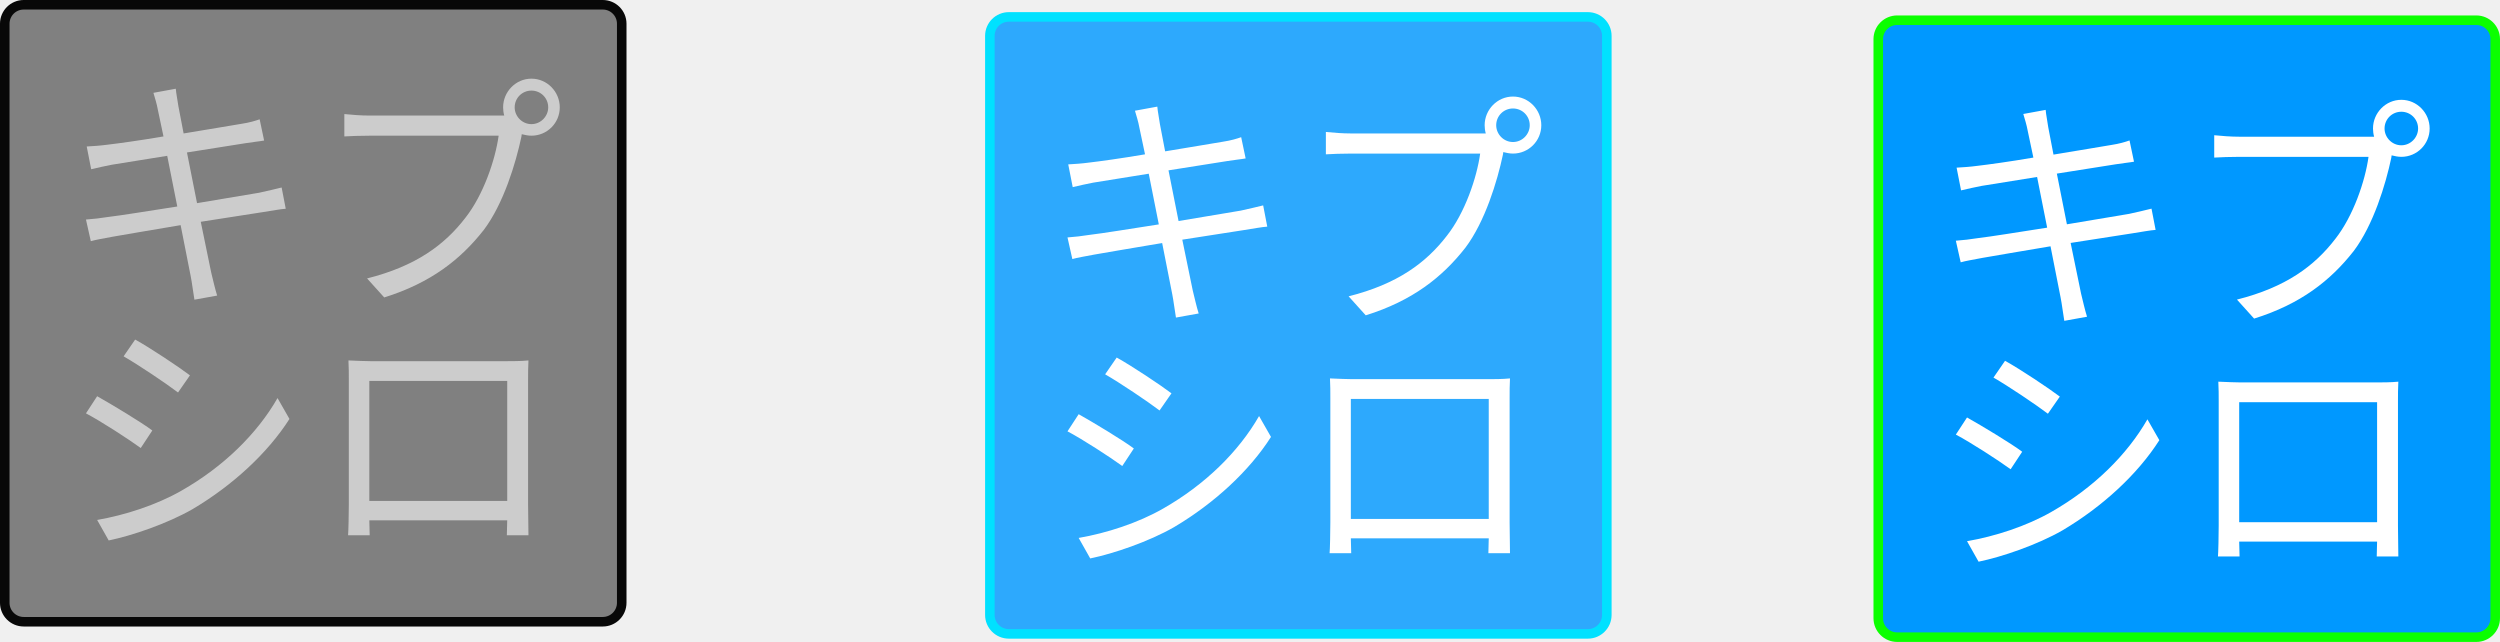
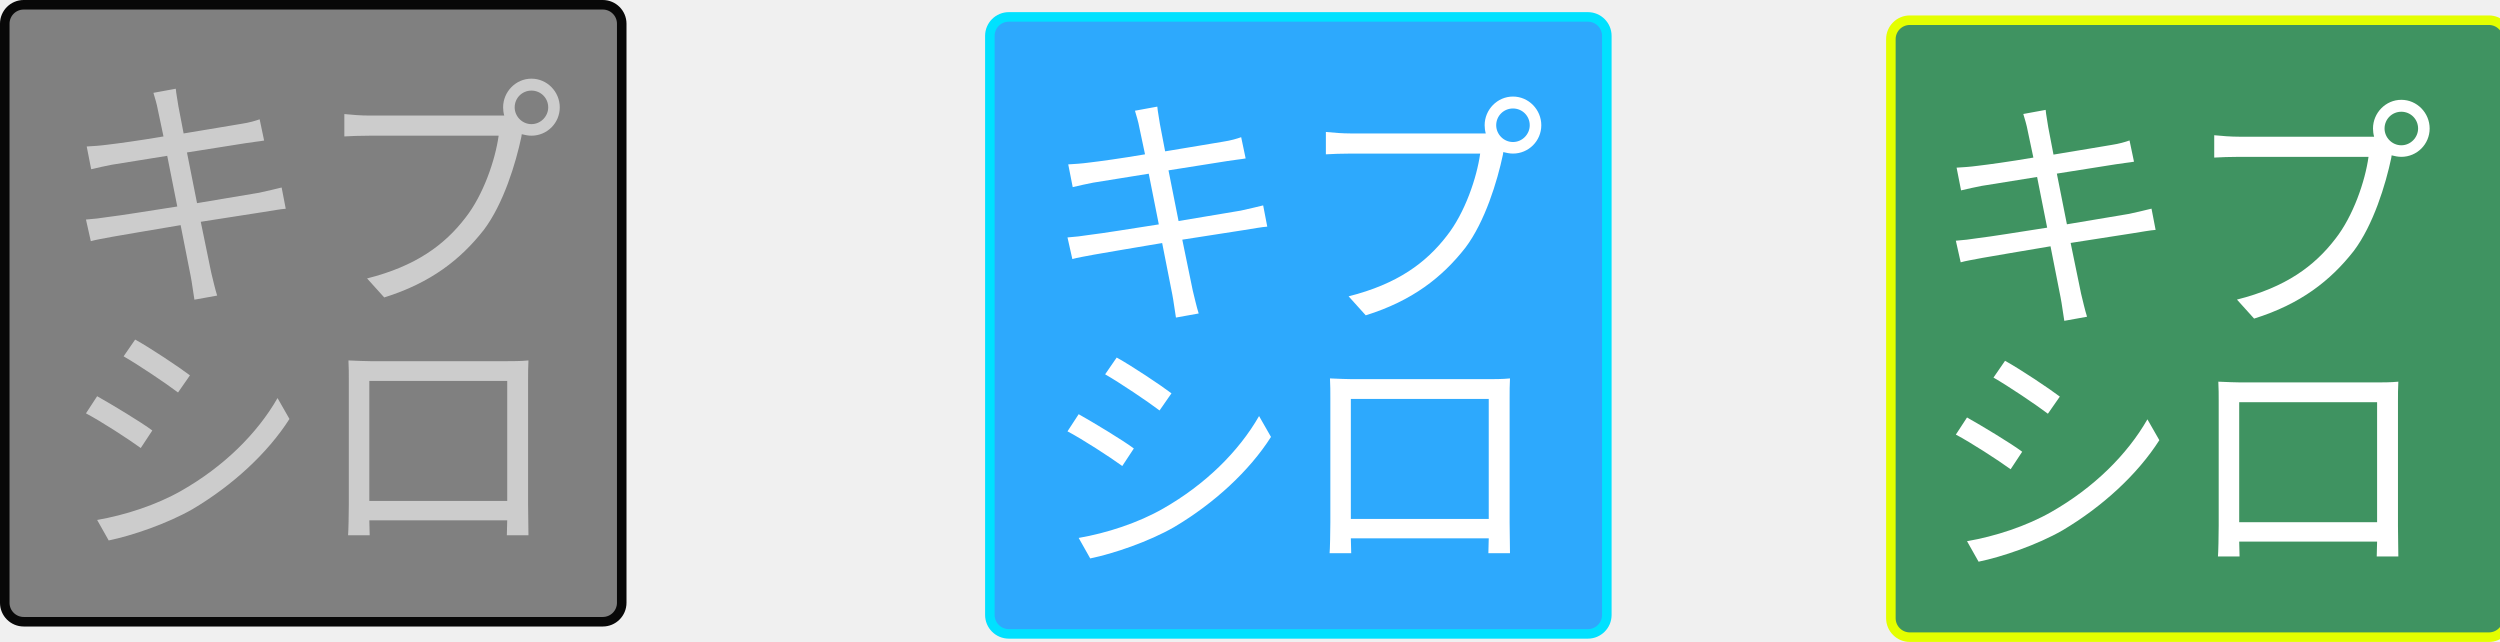
<svg xmlns="http://www.w3.org/2000/svg" width="104.807mm" height="26.912mm" viewBox="0 0 104.807 26.912" version="1.1" id="svg5">
  <defs id="defs2" />
  <g id="layer1" transform="translate(-29.1423,-9.749032)">
    <rect style="fill:#808080;stroke:#080808;stroke-width:0.4;stroke-opacity:1" id="rect56387" width="25.865" height="25.865" x="29.342" y="9.949" ry="0.795" />
    <text xml:space="preserve" style="font-size:10.583px;line-height:0.85;font-family:Rachana;-inkscape-font-specification:Rachana;letter-spacing:0px;word-spacing:0px;fill:#cccccc;fill-opacity:1;stroke-width:0.265" x="31.621" y="21.842" id="text38997">
      <tspan id="tspan38995" style="fill:#cccccc;fill-opacity:1;stroke-width:0.265" x="31.621" y="21.842">キプ</tspan>
      <tspan style="fill:#cccccc;fill-opacity:1;stroke-width:0.265" x="31.621" y="32.11" id="tspan38999">シロ</tspan>
    </text>
-     <rect style="fill:#0098ff;fill-opacity:1;stroke:#0bff00;stroke-width:0.4" id="rect56387-6" width="25.865" height="25.865" x="107.884" y="10.596" ry="0.795" />
+     <rect style="fill:#3f9361;fill-opacity:1;stroke:#e4ff00;stroke-width:0.4;stroke-opacity:1;stroke-miterlimit:4;stroke-dasharray:none" id="rect56387-6" width="25.865" height="25.865" x="108.413" y="10.596" ry="0.795" />
    <text xml:space="preserve" style="font-size:10.583px;line-height:0.85;font-family:Rachana;-inkscape-font-specification:Rachana;letter-spacing:0px;word-spacing:0px;fill:#ffffff;stroke-width:0.265" x="110.012" y="22.731" id="text38997-2">
      <tspan id="tspan38995-1" style="fill:#ffffff;stroke-width:0.265" x="110.012" y="22.731">キプ</tspan>
      <tspan style="fill:#ffffff;stroke-width:0.265" x="110.012" y="32.999" id="tspan38999-7">シロ</tspan>
    </text>
    <rect style="fill:#2da9fd;fill-opacity:1;stroke:#00e1ff;stroke-width:0.4;stroke-opacity:1" id="rect56387-6-8" width="25.865" height="25.865" x="70.64" y="10.458" ry="0.795" />
    <text xml:space="preserve" style="font-size:10.583px;line-height:0.85;font-family:Rachana;-inkscape-font-specification:Rachana;letter-spacing:0px;word-spacing:0px;fill:#ffffff;stroke-width:0.265" x="72.768" y="22.593" id="text38997-2-5">
      <tspan id="tspan38995-1-7" style="fill:#ffffff;stroke-width:0.265" x="72.768" y="22.593">キプ</tspan>
      <tspan style="fill:#ffffff;stroke-width:0.265" x="72.768" y="32.861" id="tspan38999-7-4">シロ</tspan>
    </text>
  </g>
</svg>
